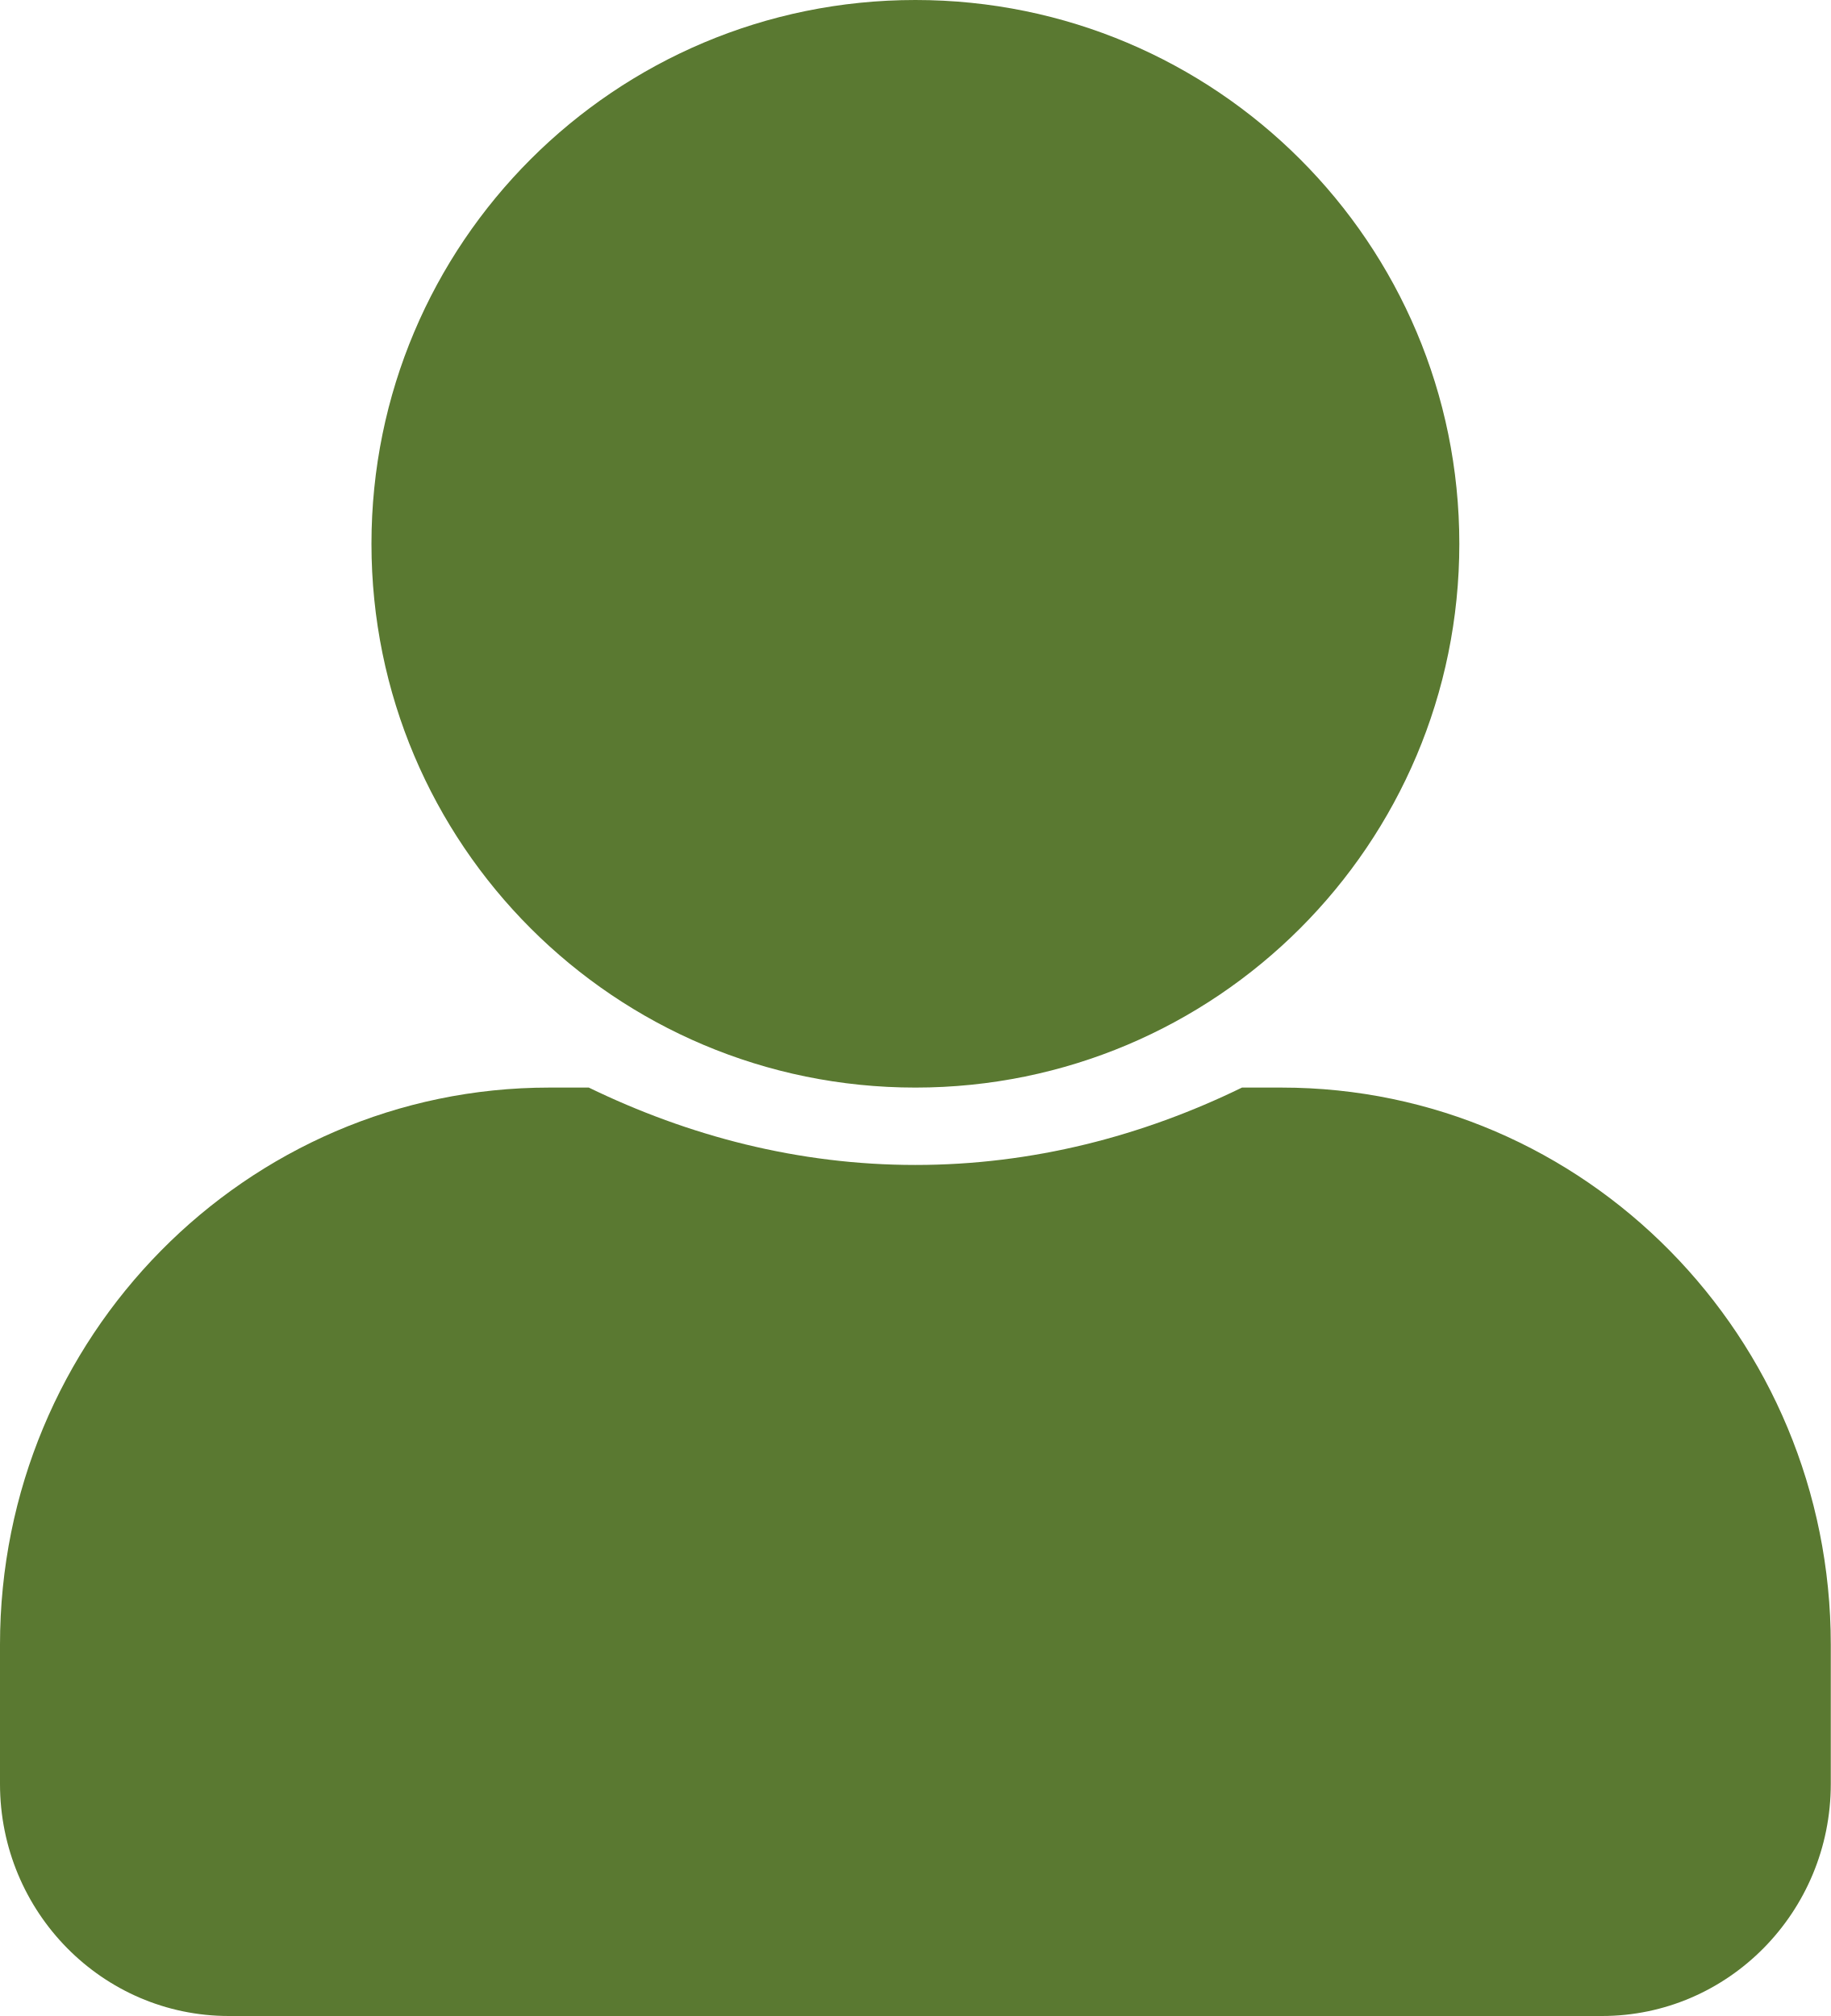
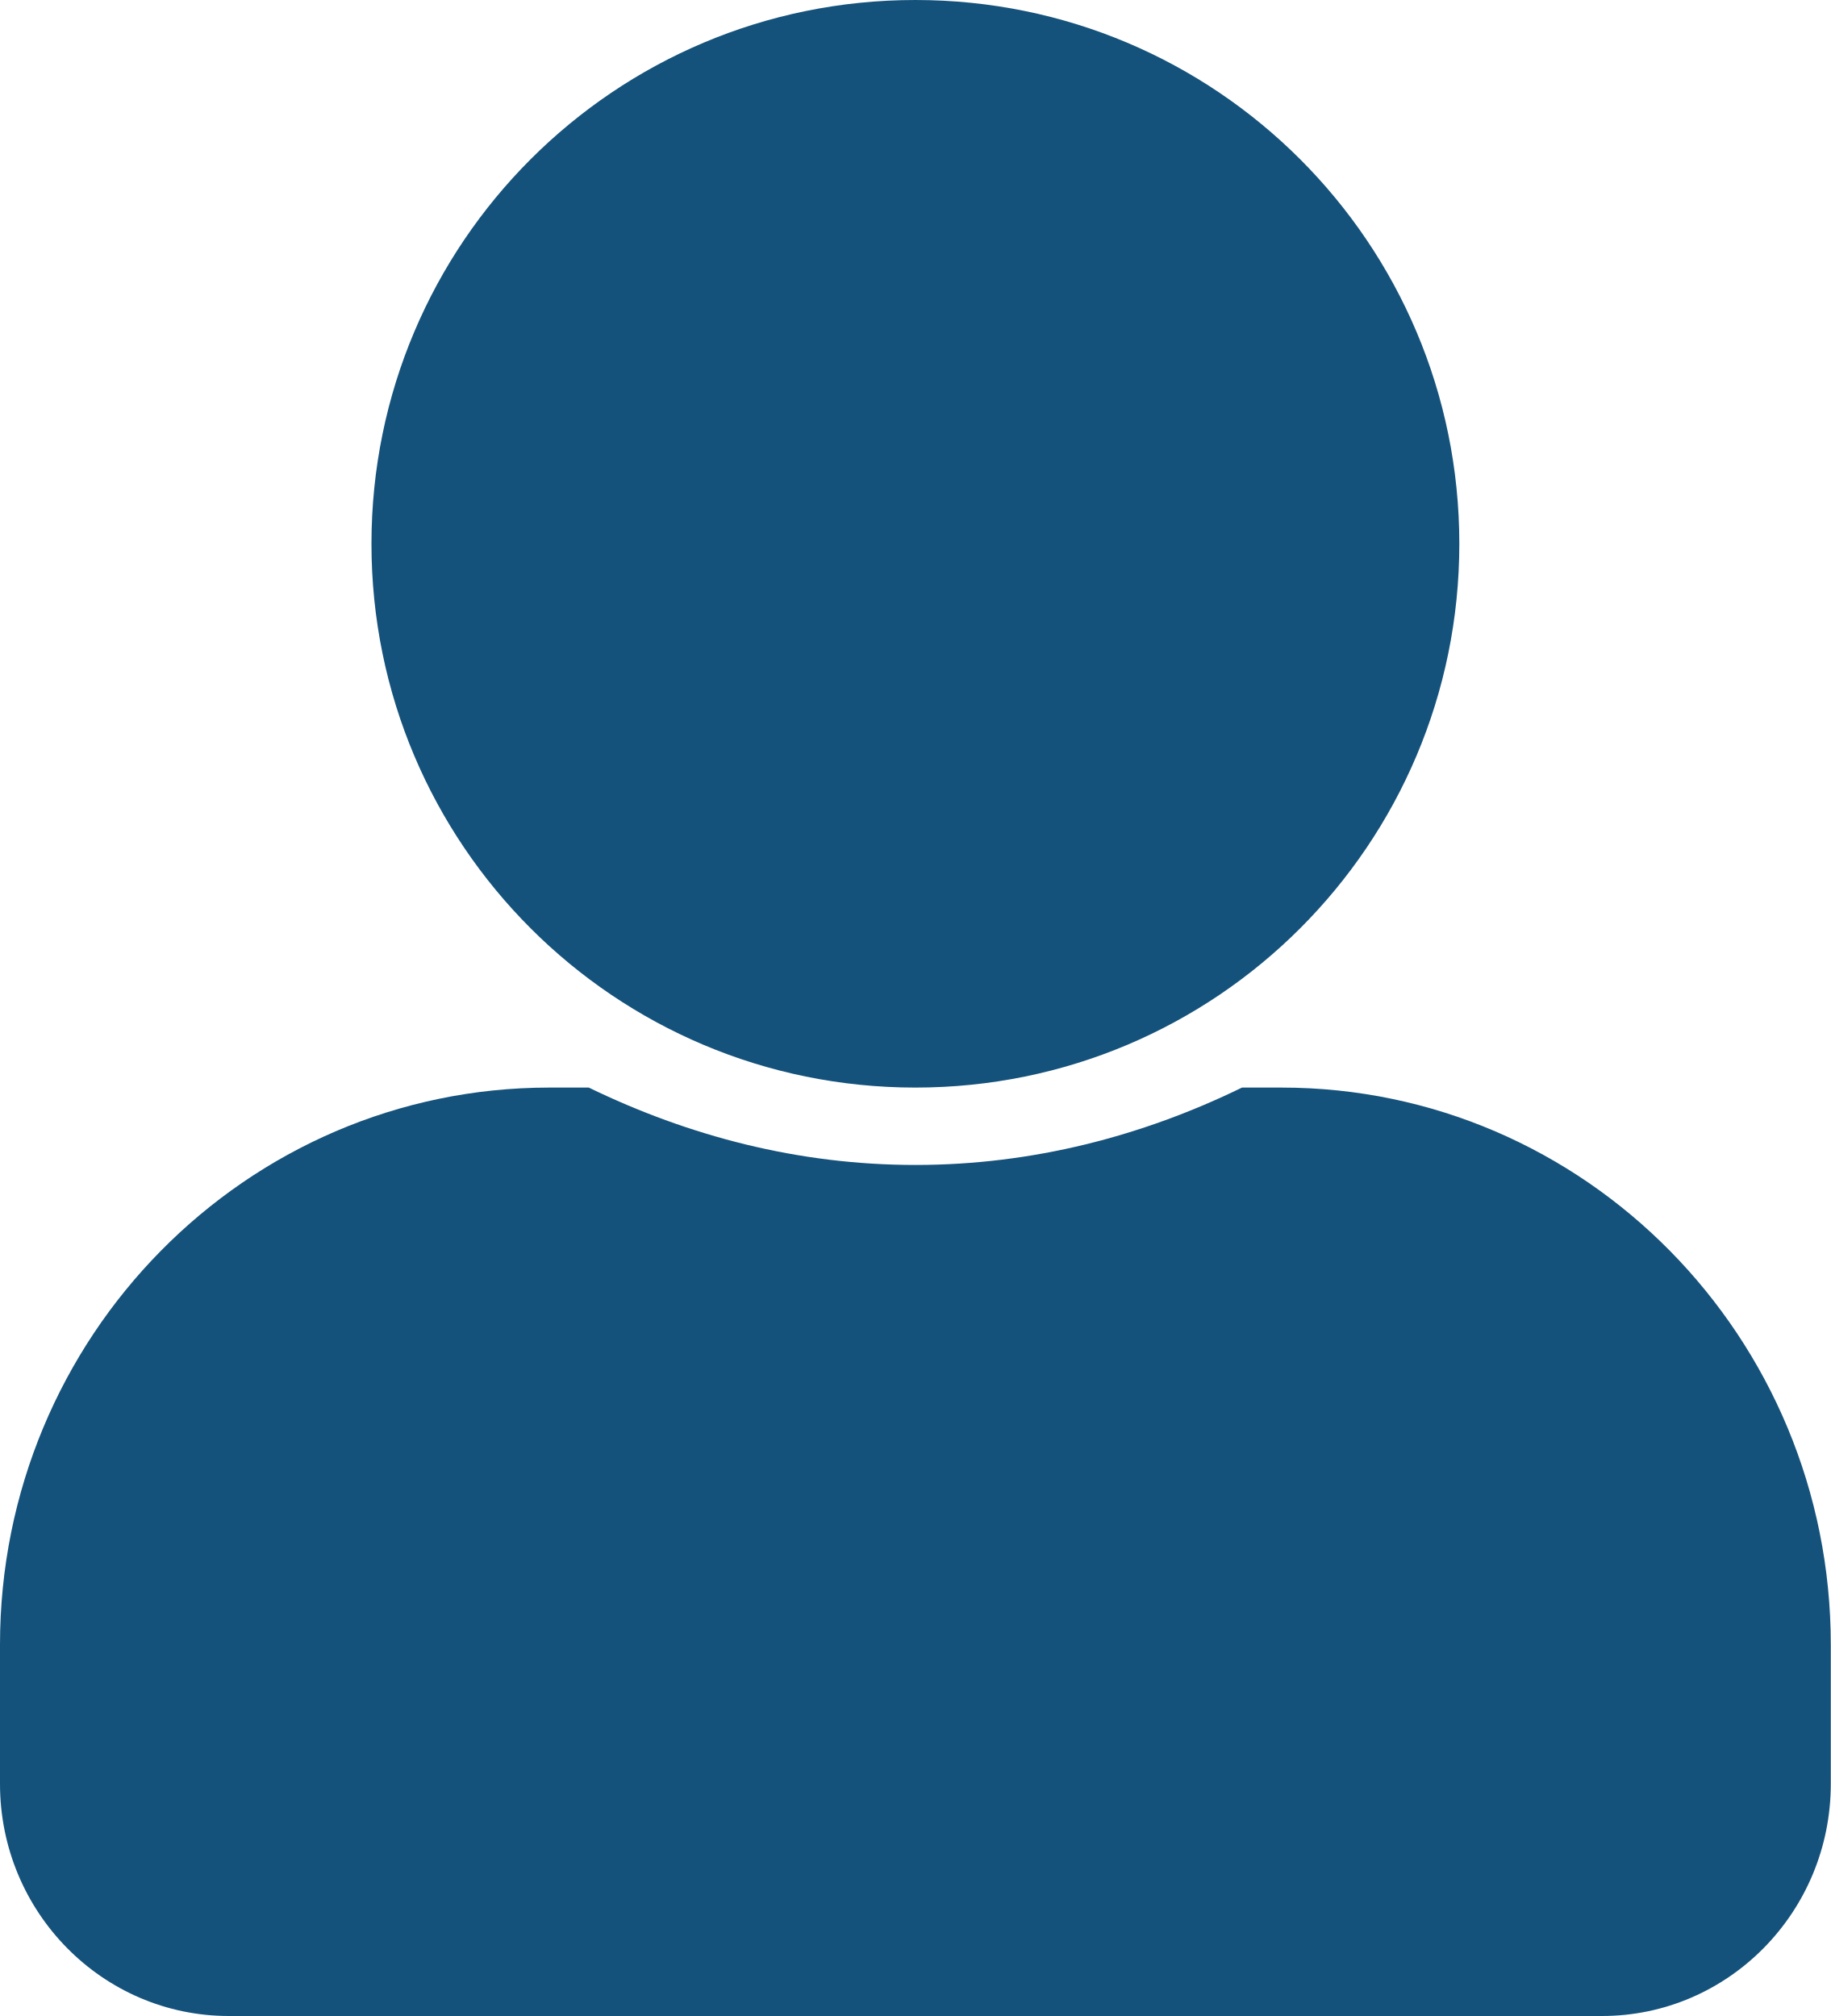
<svg xmlns="http://www.w3.org/2000/svg" viewBox="0 0 69 76">
-   <g fill="#5A7931" fill-rule="nonzero">
+   <g fill="#15527b" fill-rule="nonzero">
    <path d="M34.5 41C45.83 41 55 31.83 55 20.5S45.83 0 34.5 0 14 9.17 14 20.5 23.17 41 34.5 41zM48.3 41h-1.491c-3.738 1.823-7.889 2.917-12.309 2.917-4.42 0-8.553-1.094-12.309-2.917H20.7C9.272 41 0 50.406 0 62v5.25C0 72.08 3.863 76 8.625 76h51.75C65.137 76 69 72.08 69 67.25V62c0-11.594-9.272-21-20.7-21z" />
  </g>
</svg>
